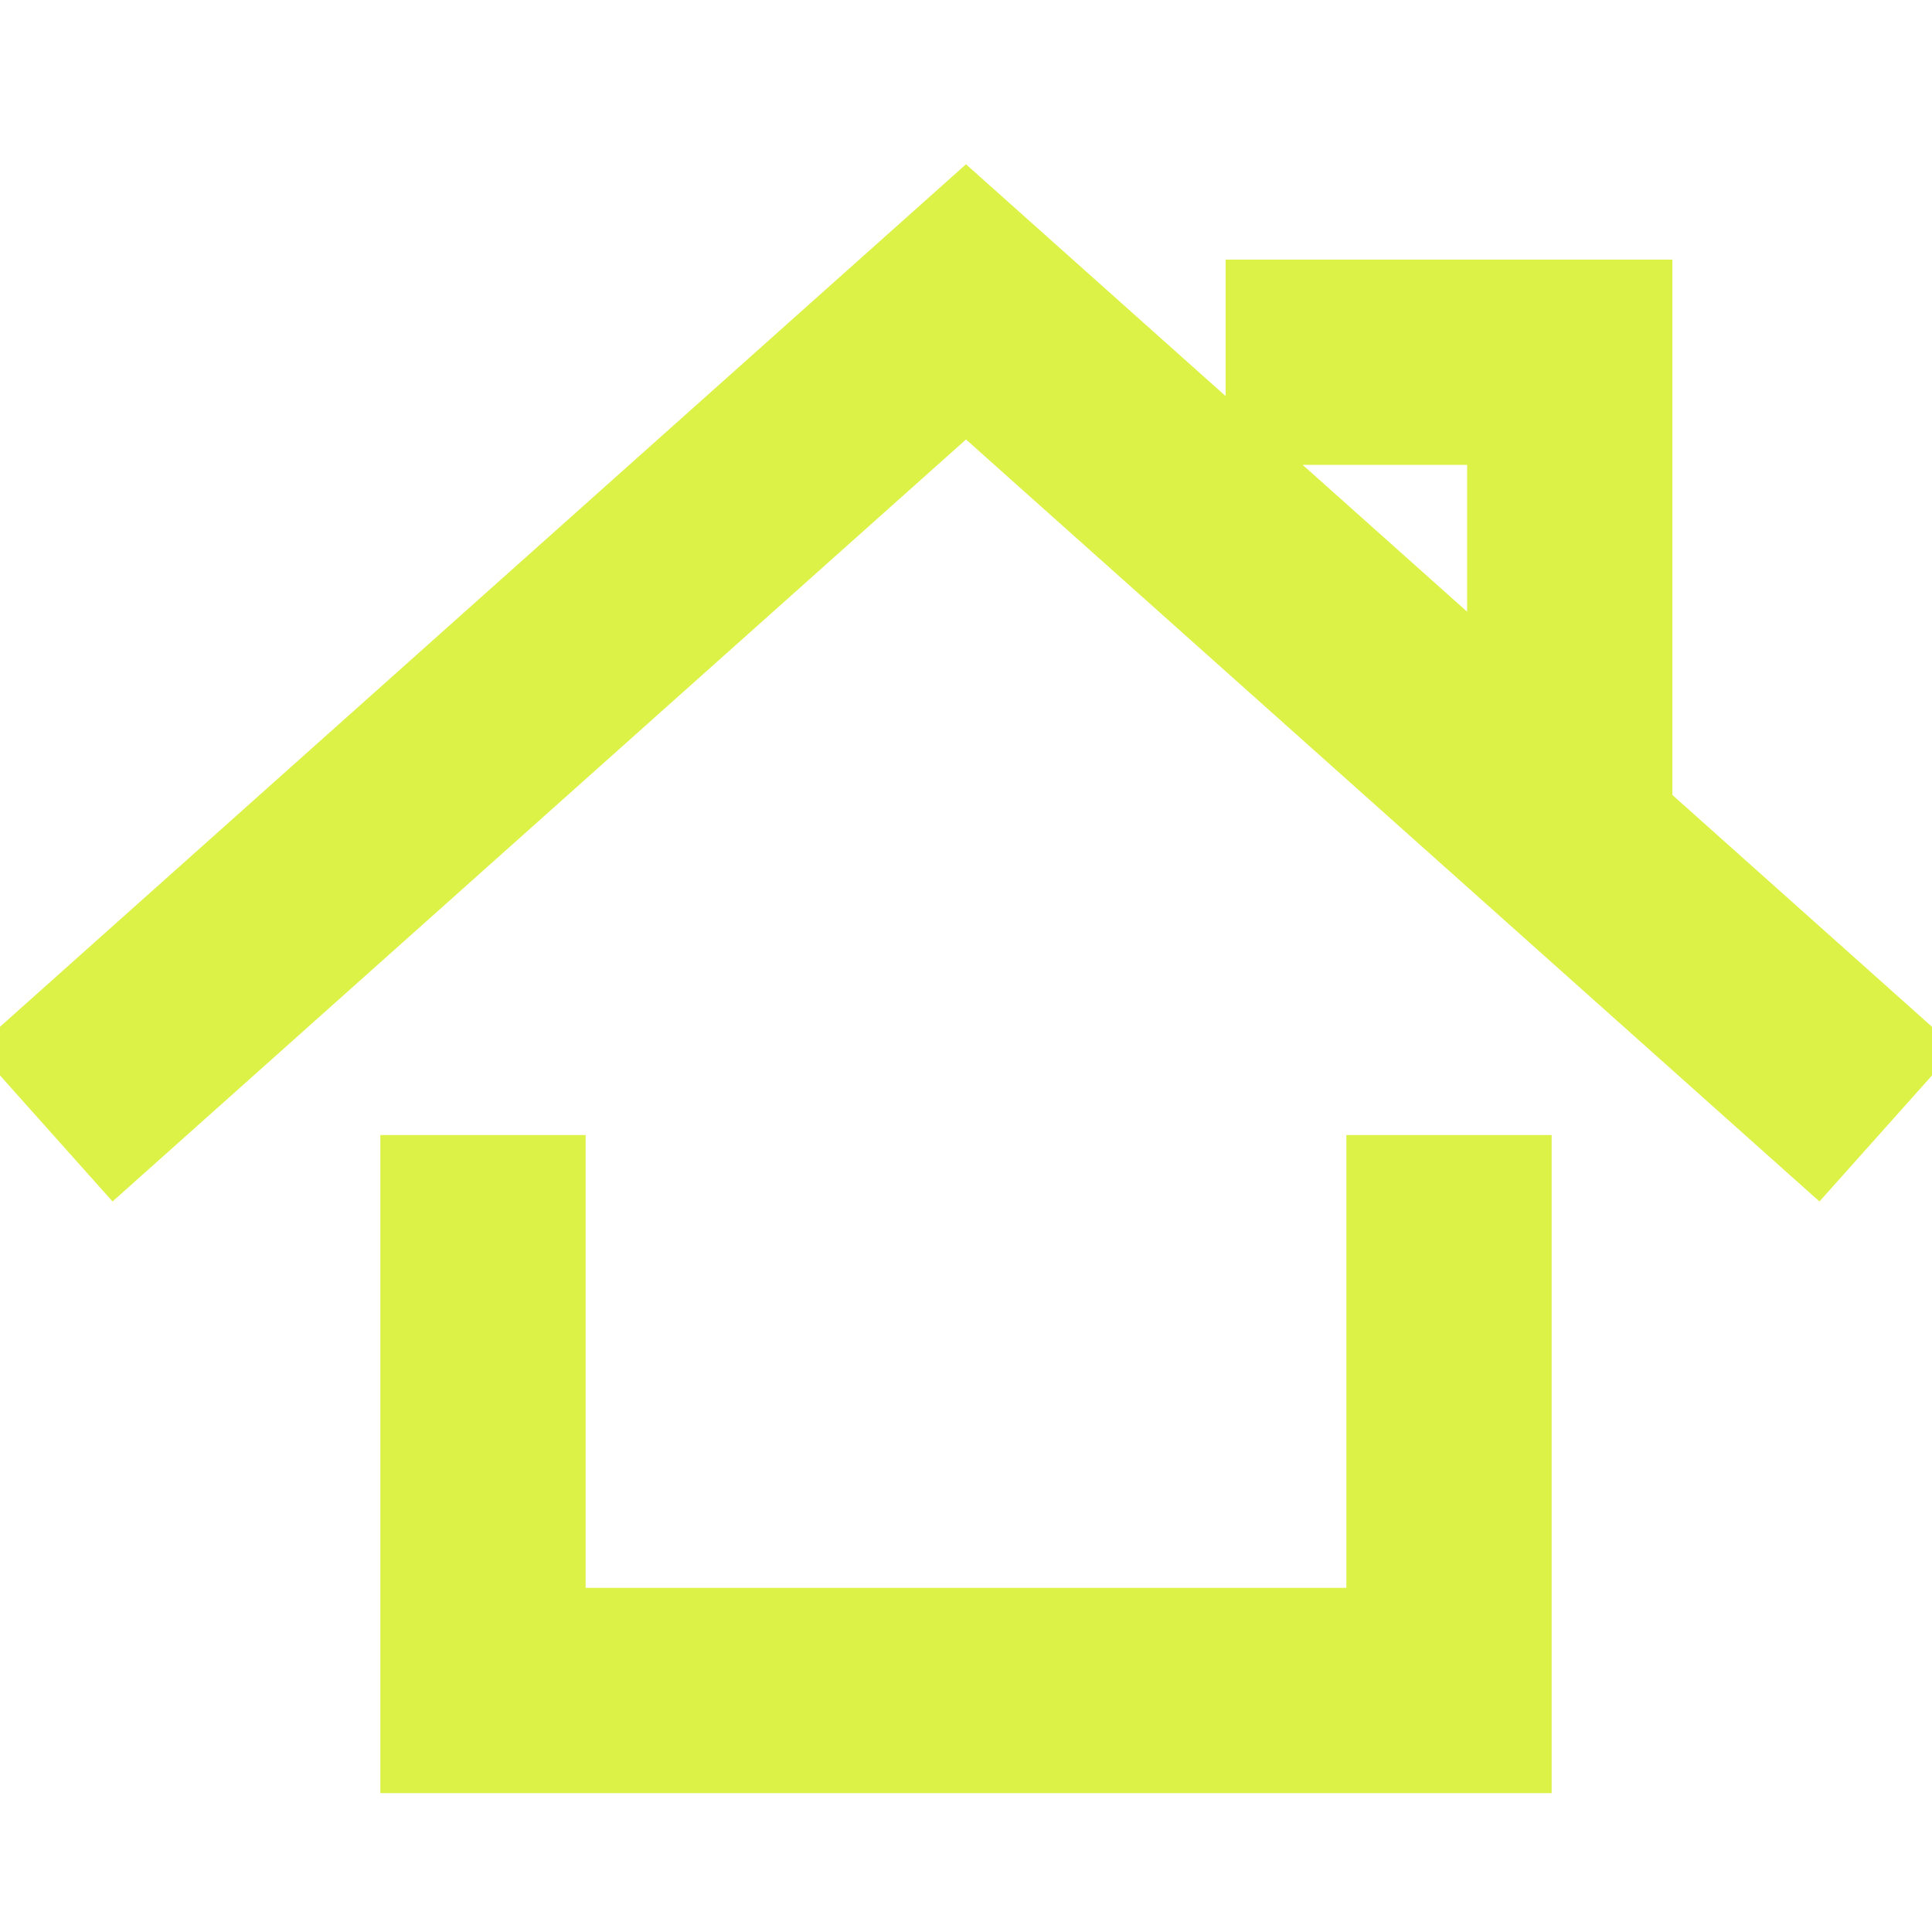
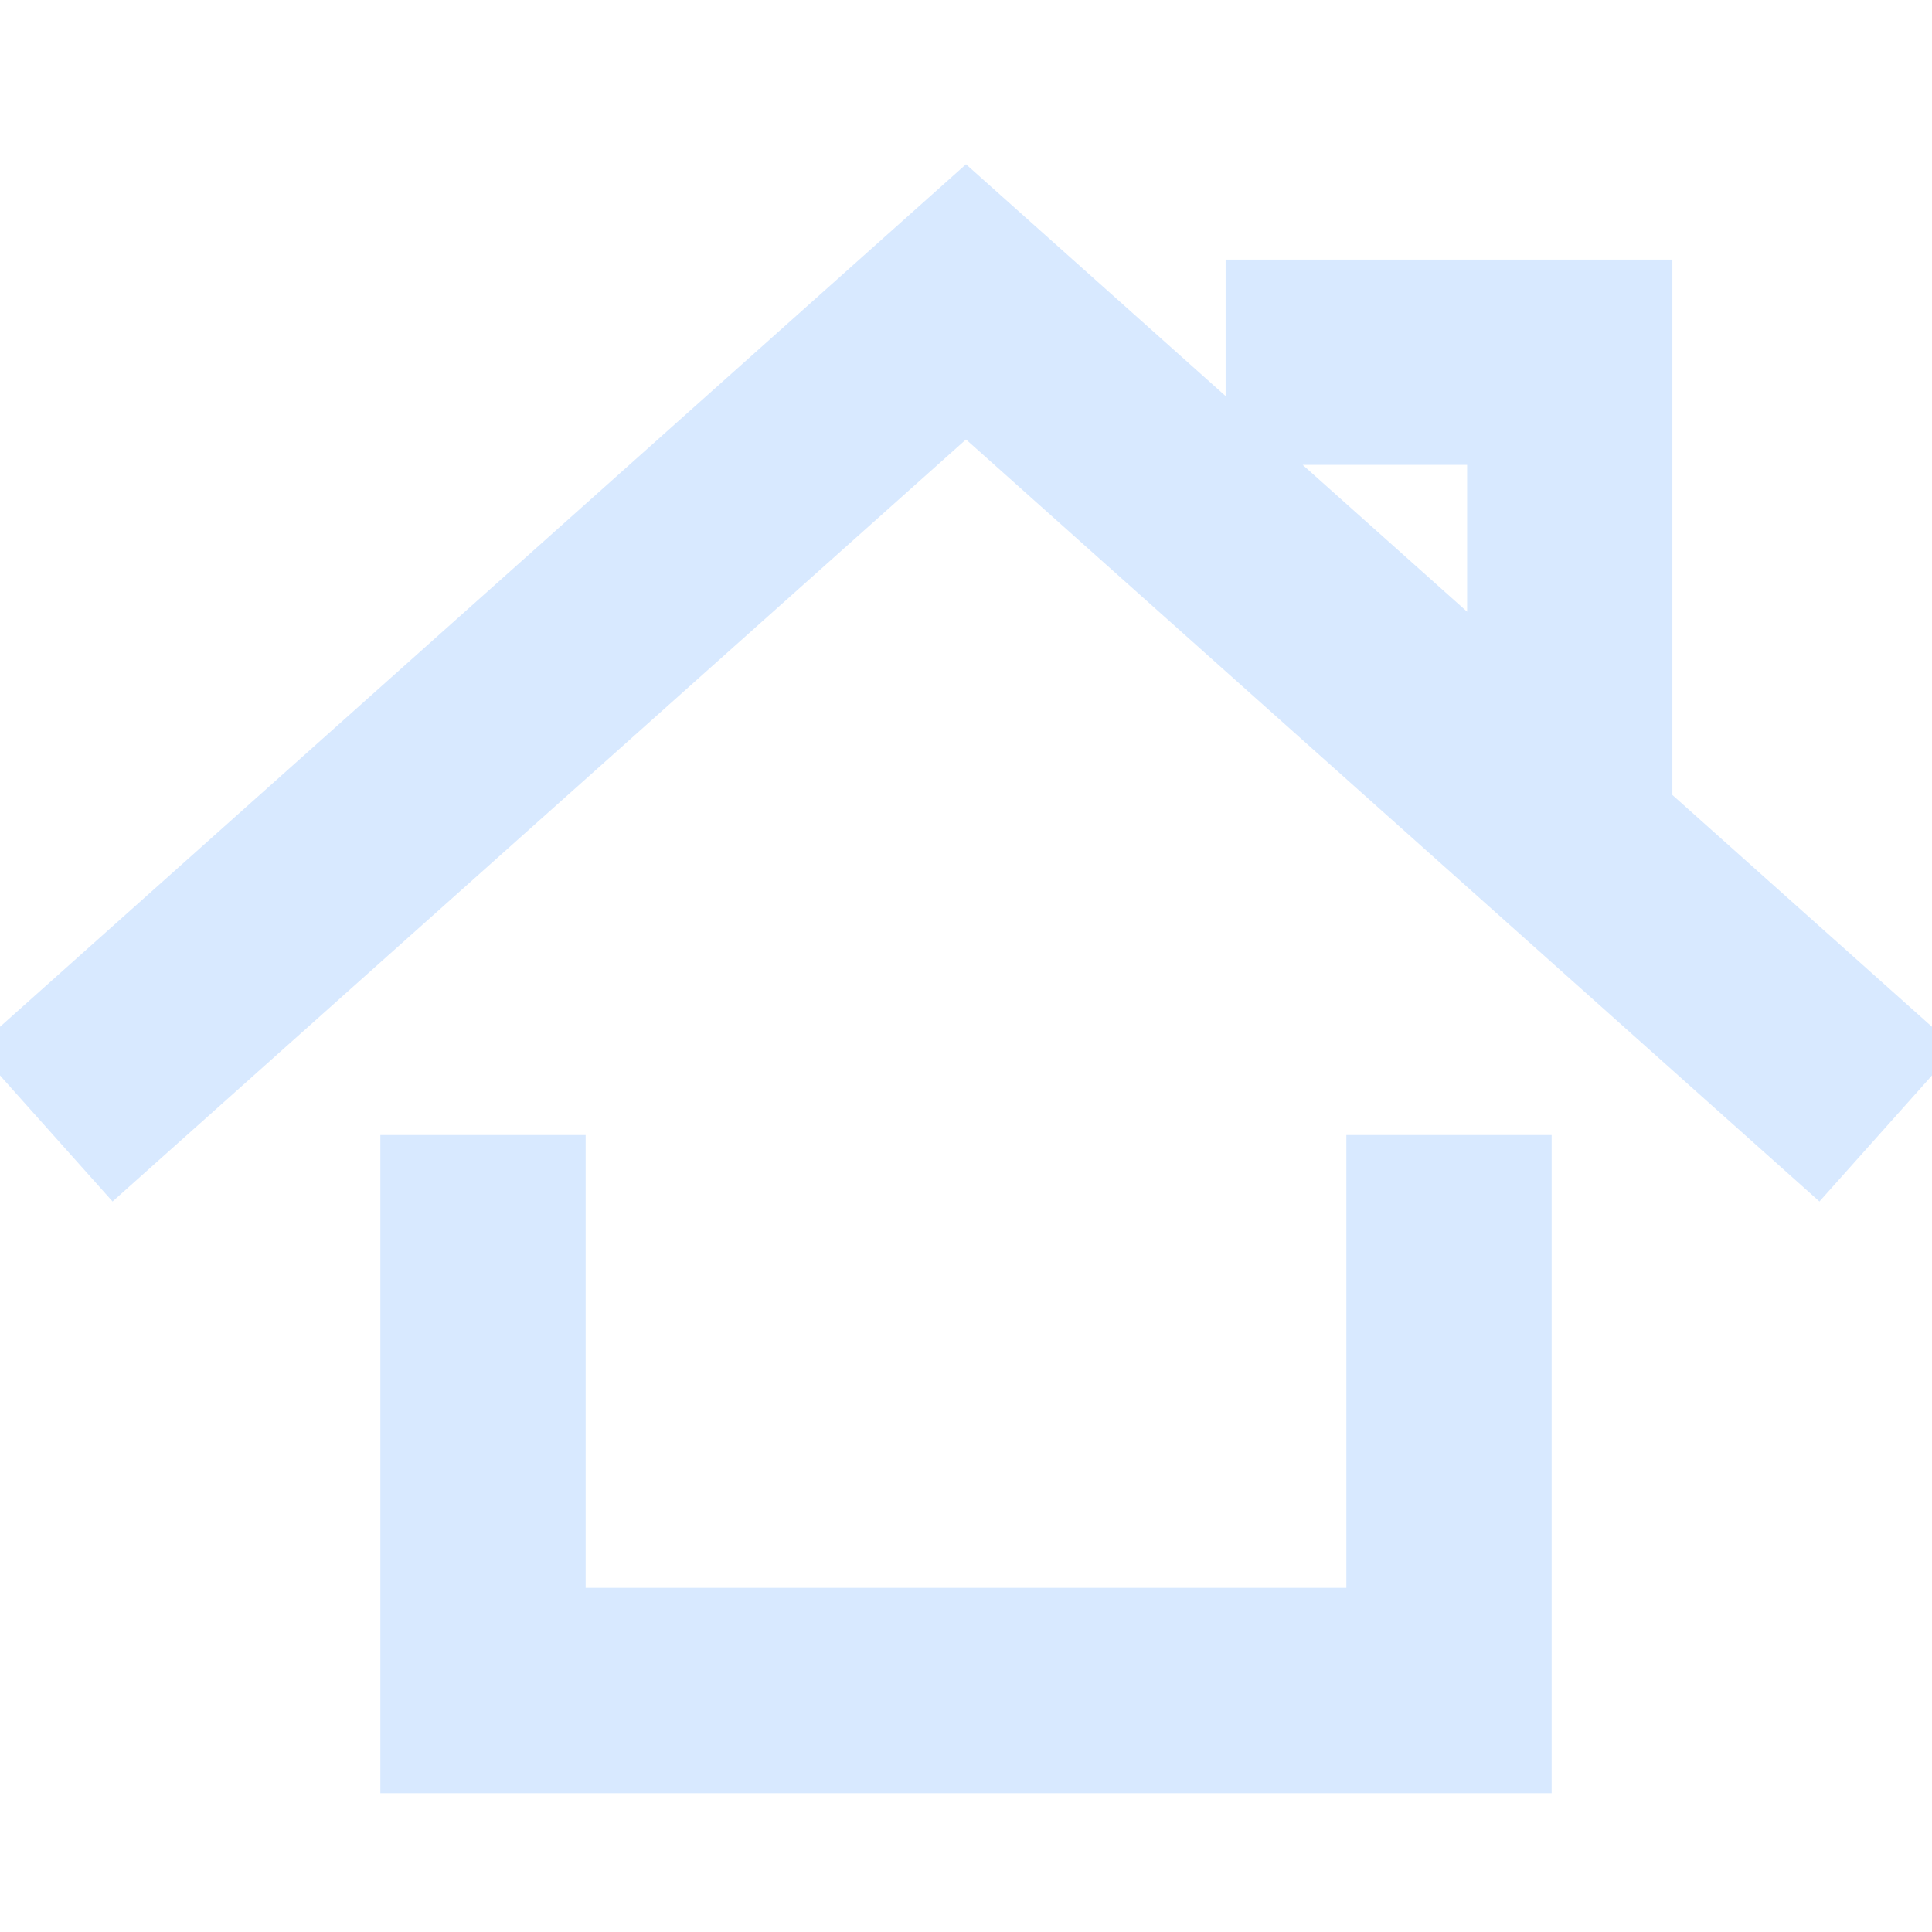
<svg xmlns="http://www.w3.org/2000/svg" width="32" height="32">
-   <path fill="none" stroke="#ddf247" stroke-linecap="square" stroke-width="3.4" d="M2 17.5 16 5l14 12.5m-22 3V28h16v-7.5M22 6h4v6" />
+   <path fill="none" stroke="#d8e9ff" stroke-linecap="square" stroke-width="3.4" d="M2 17.5 16 5l14 12.5m-22 3V28h16v-7.5M22 6h4v6" />
</svg>
